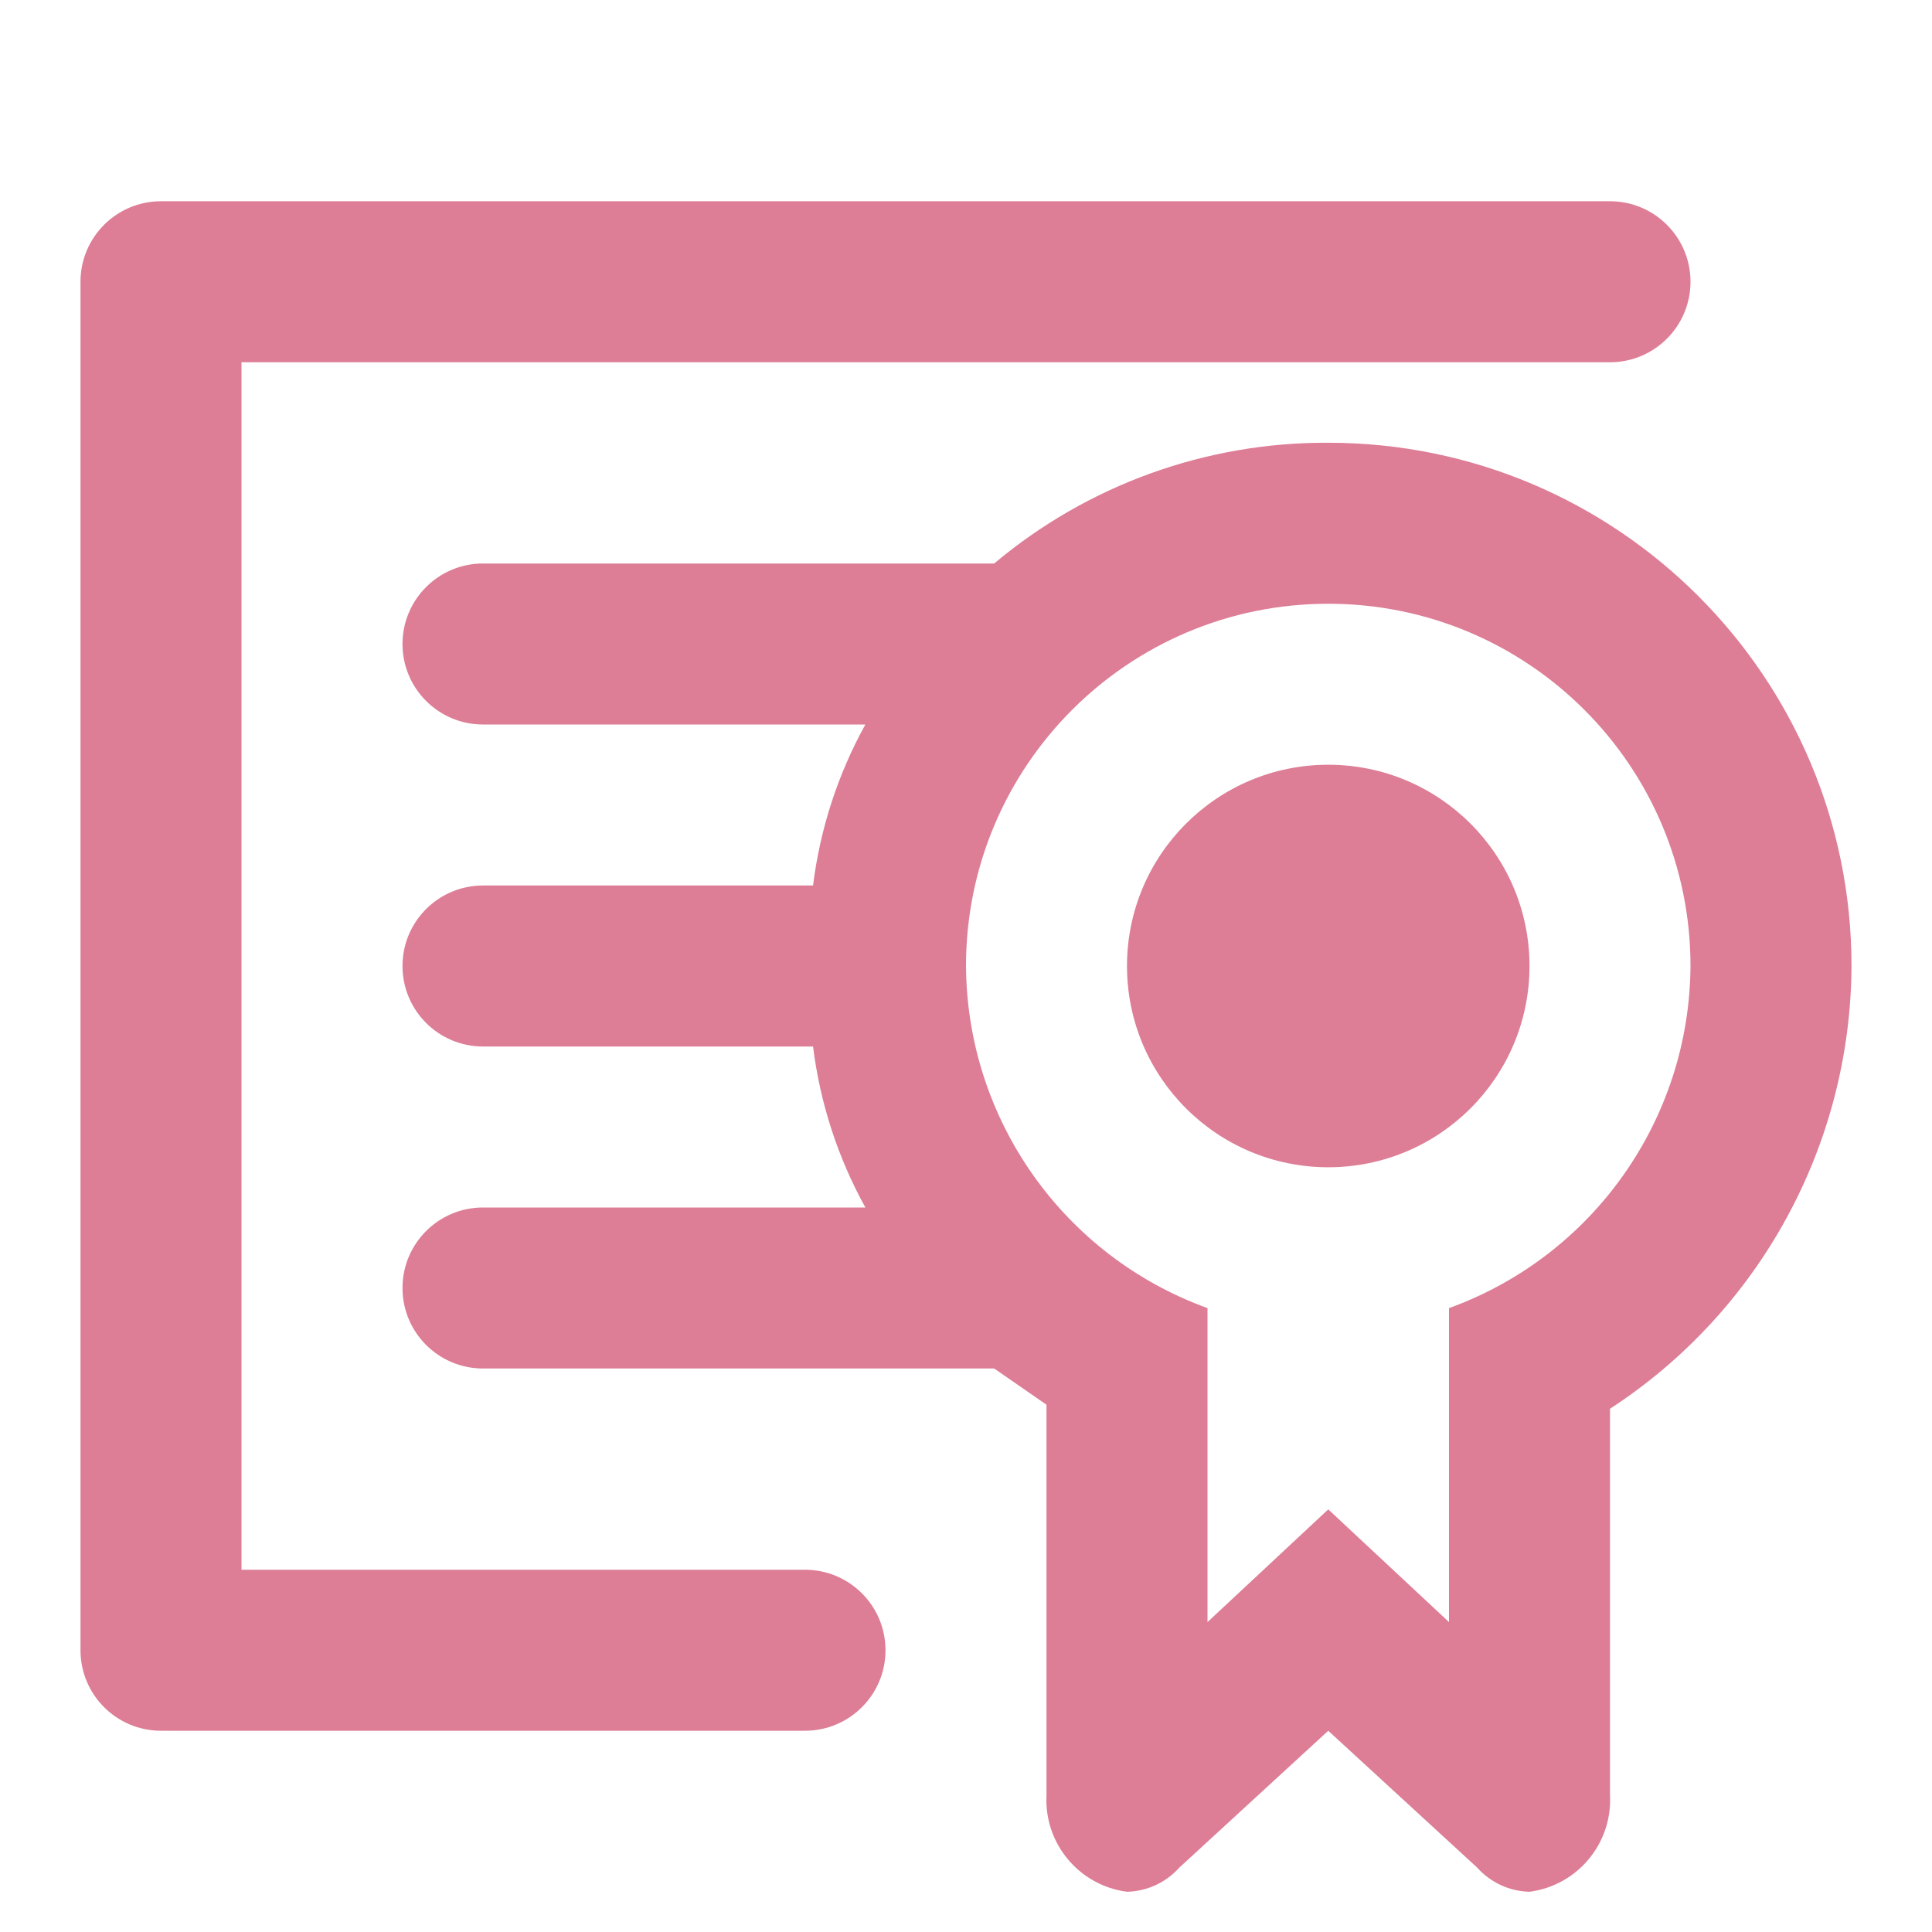
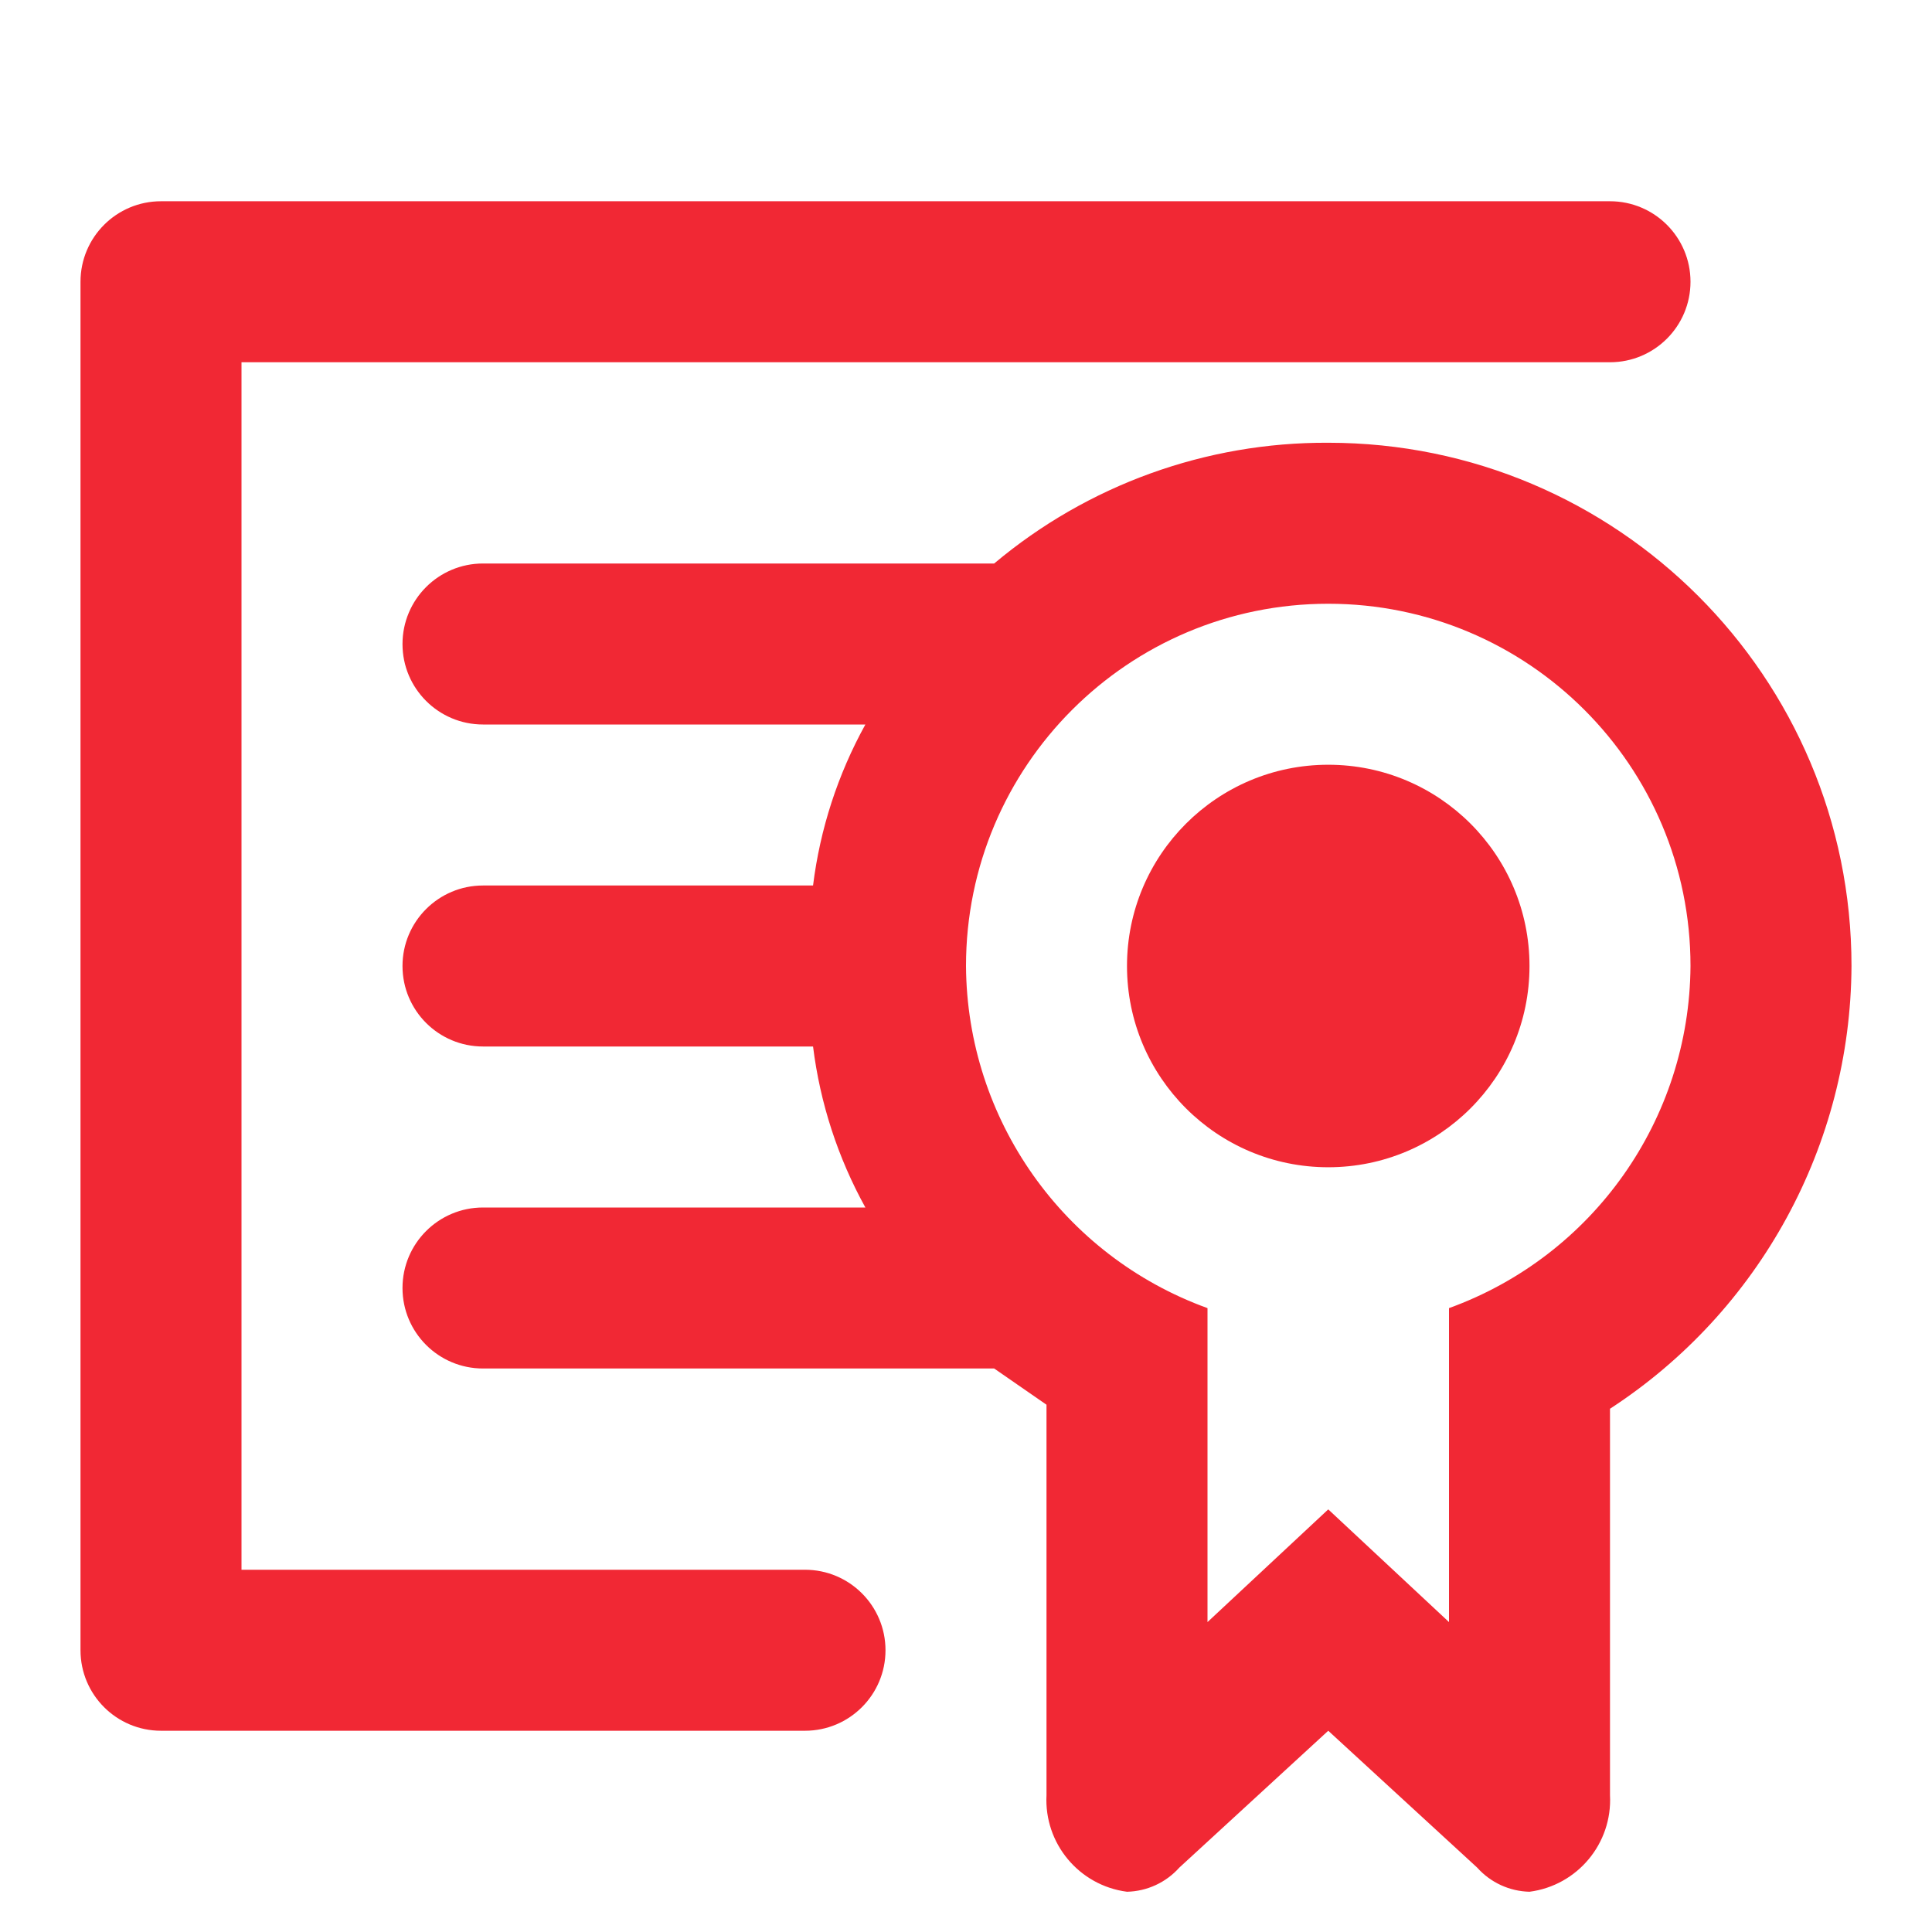
- <svg xmlns="http://www.w3.org/2000/svg" viewBox="0 0 48 48" fill="#dd7d96">
+ <svg xmlns="http://www.w3.org/2000/svg" viewBox="0 0 48 48" fill="#f12834">
  <g id="SVGRepo_bgCarrier" stroke-width="0" />
  <g id="SVGRepo_tracerCarrier" stroke-linecap="round" stroke-linejoin="round" />
  <g id="SVGRepo_iconCarrier">
    <g id="Layer_2" data-name="Layer 2">
      <g id="invisible_box" data-name="invisible box">
        <rect width="48" height="48" fill="none" />
        <rect width="48" height="48" fill="none" />
      </g>
      <g id="icons_Q2" data-name="icons Q2">
        <g>
          <path d="M20,39H6V9H40a2,2,0,0,0,0-4H4A2,2,0,0,0,2,7V41a2,2,0,0,0,2,2H20a2,2,0,0,0,0-4Z" />
          <path d="M46,24A13,13,0,0,0,33,11a12.8,12.8,0,0,0-8.3,3H12a2,2,0,0,0,0,4h9.5a11.1,11.1,0,0,0-1.3,4H12a2,2,0,0,0,0,4h8.2a11.1,11.1,0,0,0,1.3,4H12a2,2,0,0,0,0,4H24.7l1.3.9v9.7A2.3,2.3,0,0,0,28,47a1.8,1.8,0,0,0,1.3-.6L33,43l3.7,3.4A1.8,1.8,0,0,0,38,47a2.3,2.3,0,0,0,2-2.4V35A13.2,13.2,0,0,0,46,24ZM36,32.5v7.8l-3-2.8-3,2.8V32.5A9.1,9.1,0,0,1,24,24a9,9,0,0,1,18,0A9.1,9.1,0,0,1,36,32.5Z" />
          <circle cx="33" cy="24" r="5" />
        </g>
      </g>
    </g>
  </g>
</svg>
